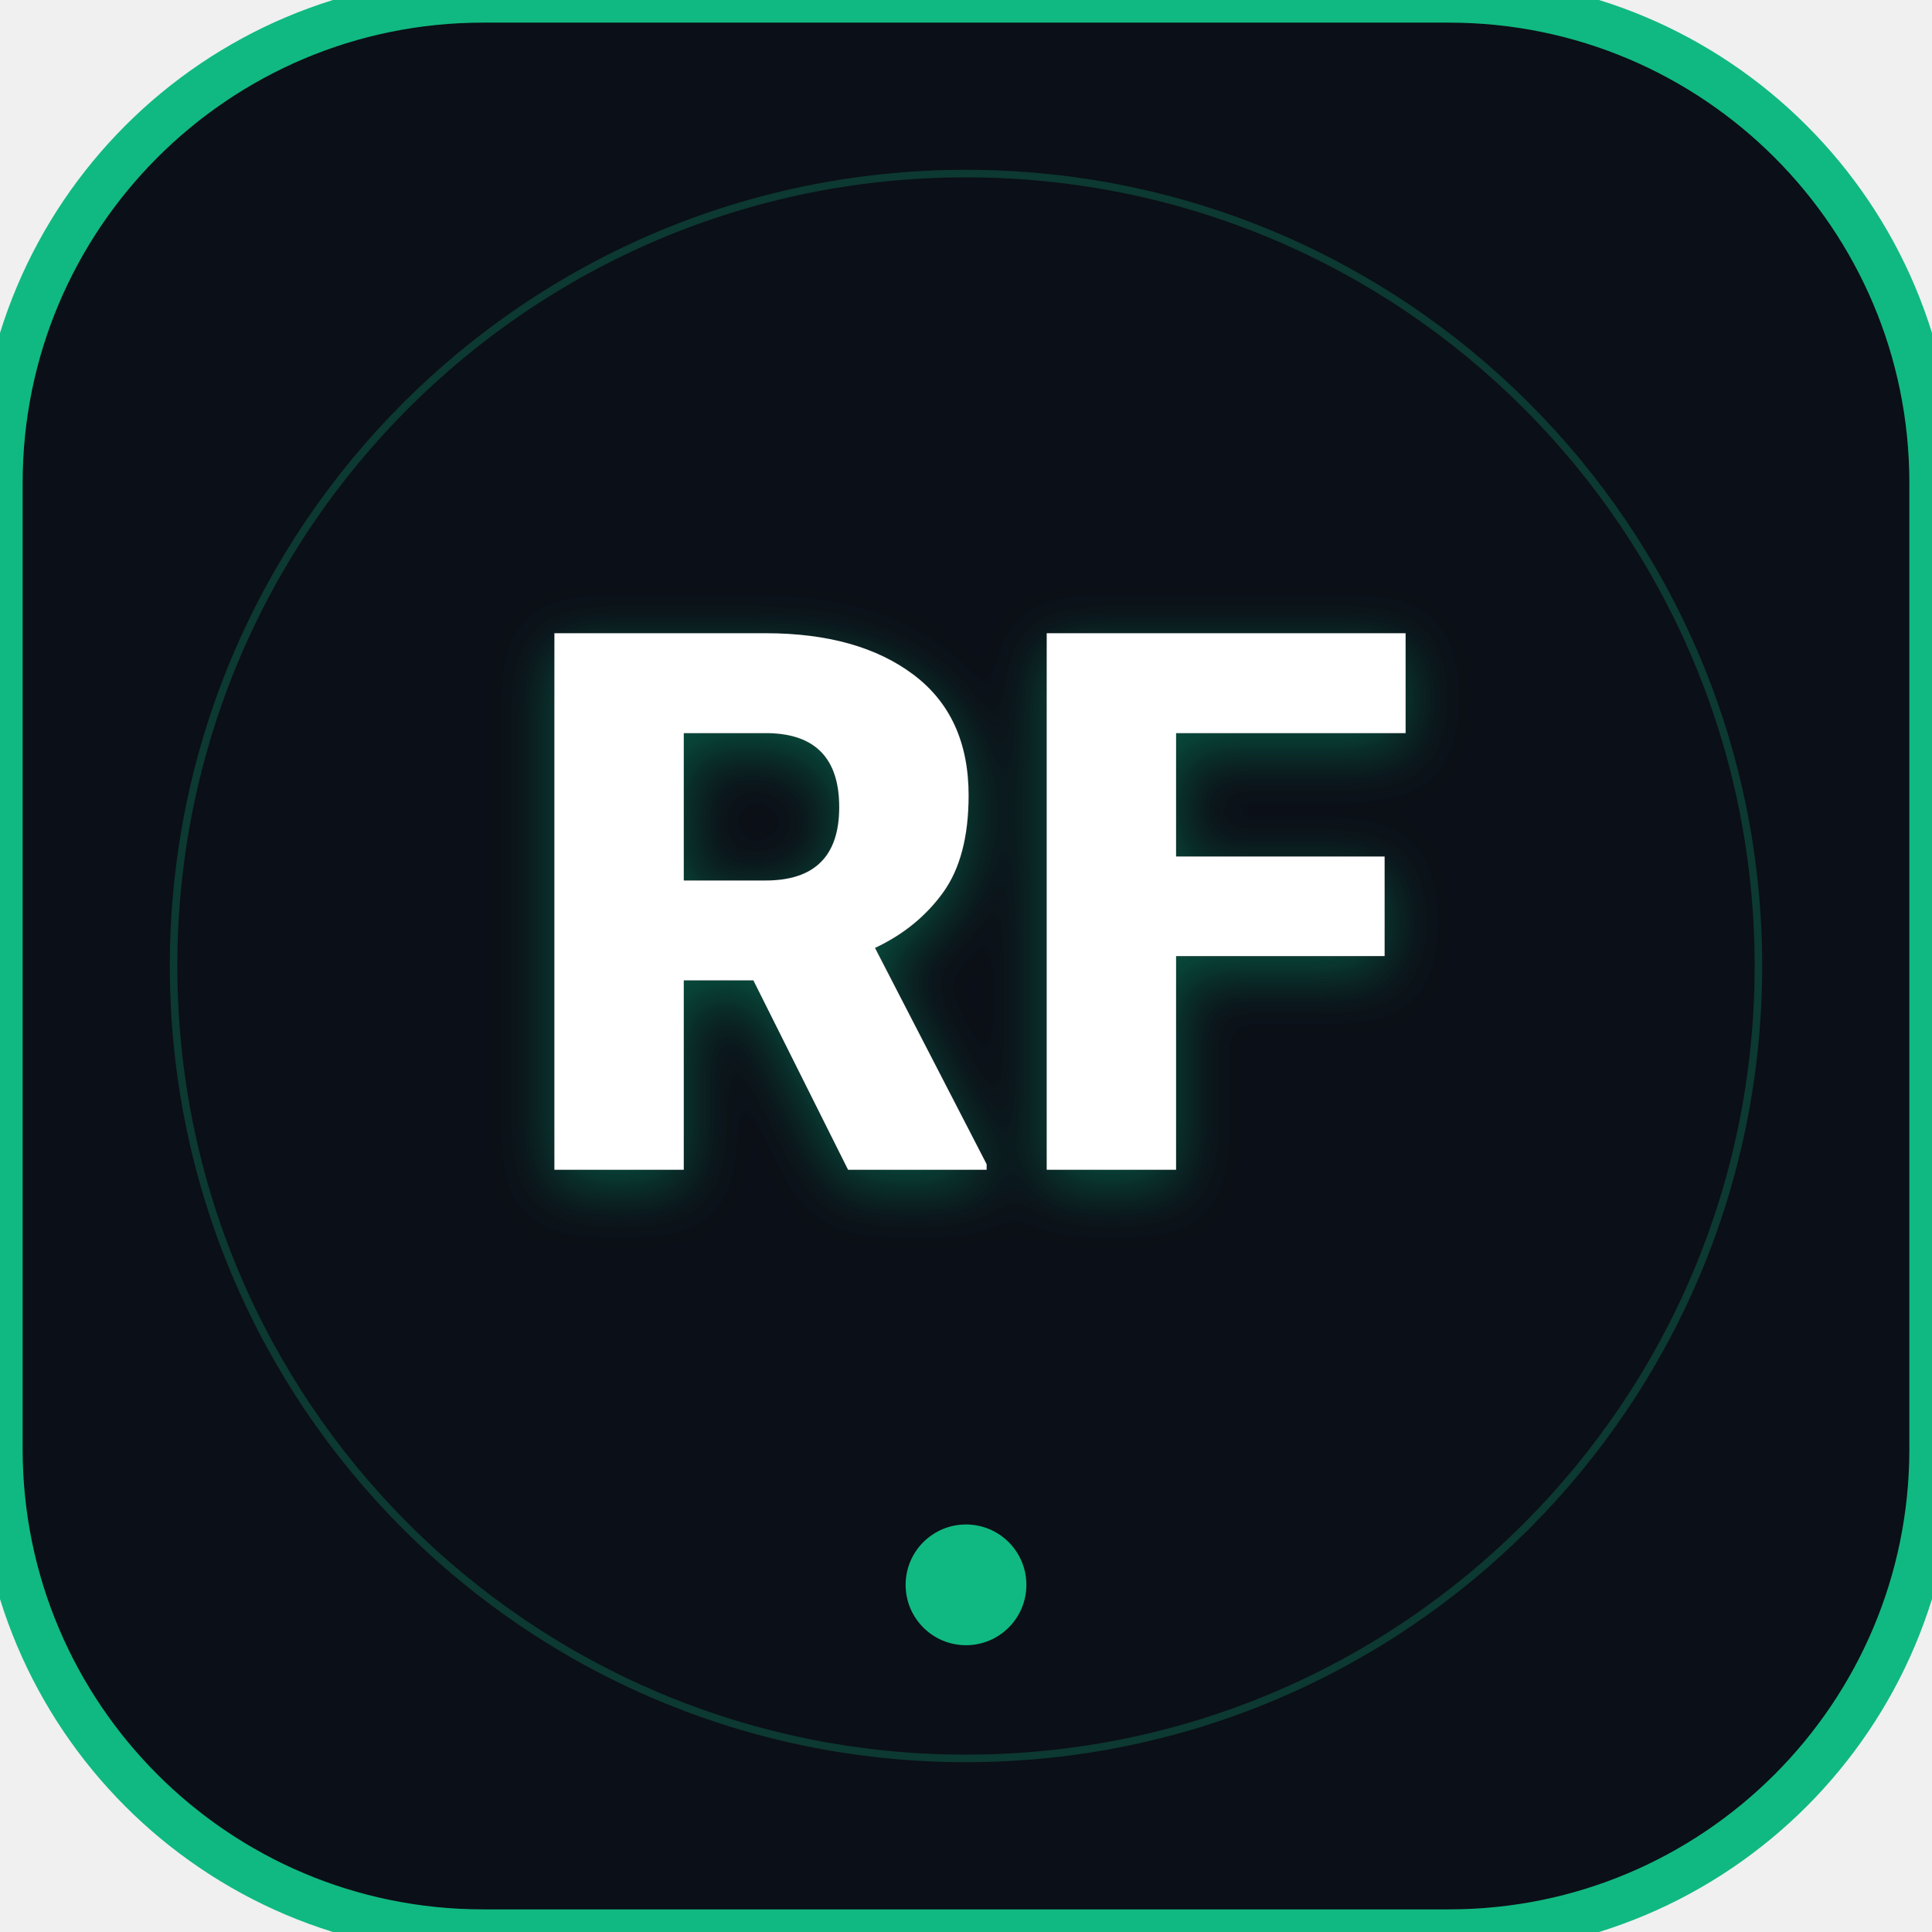
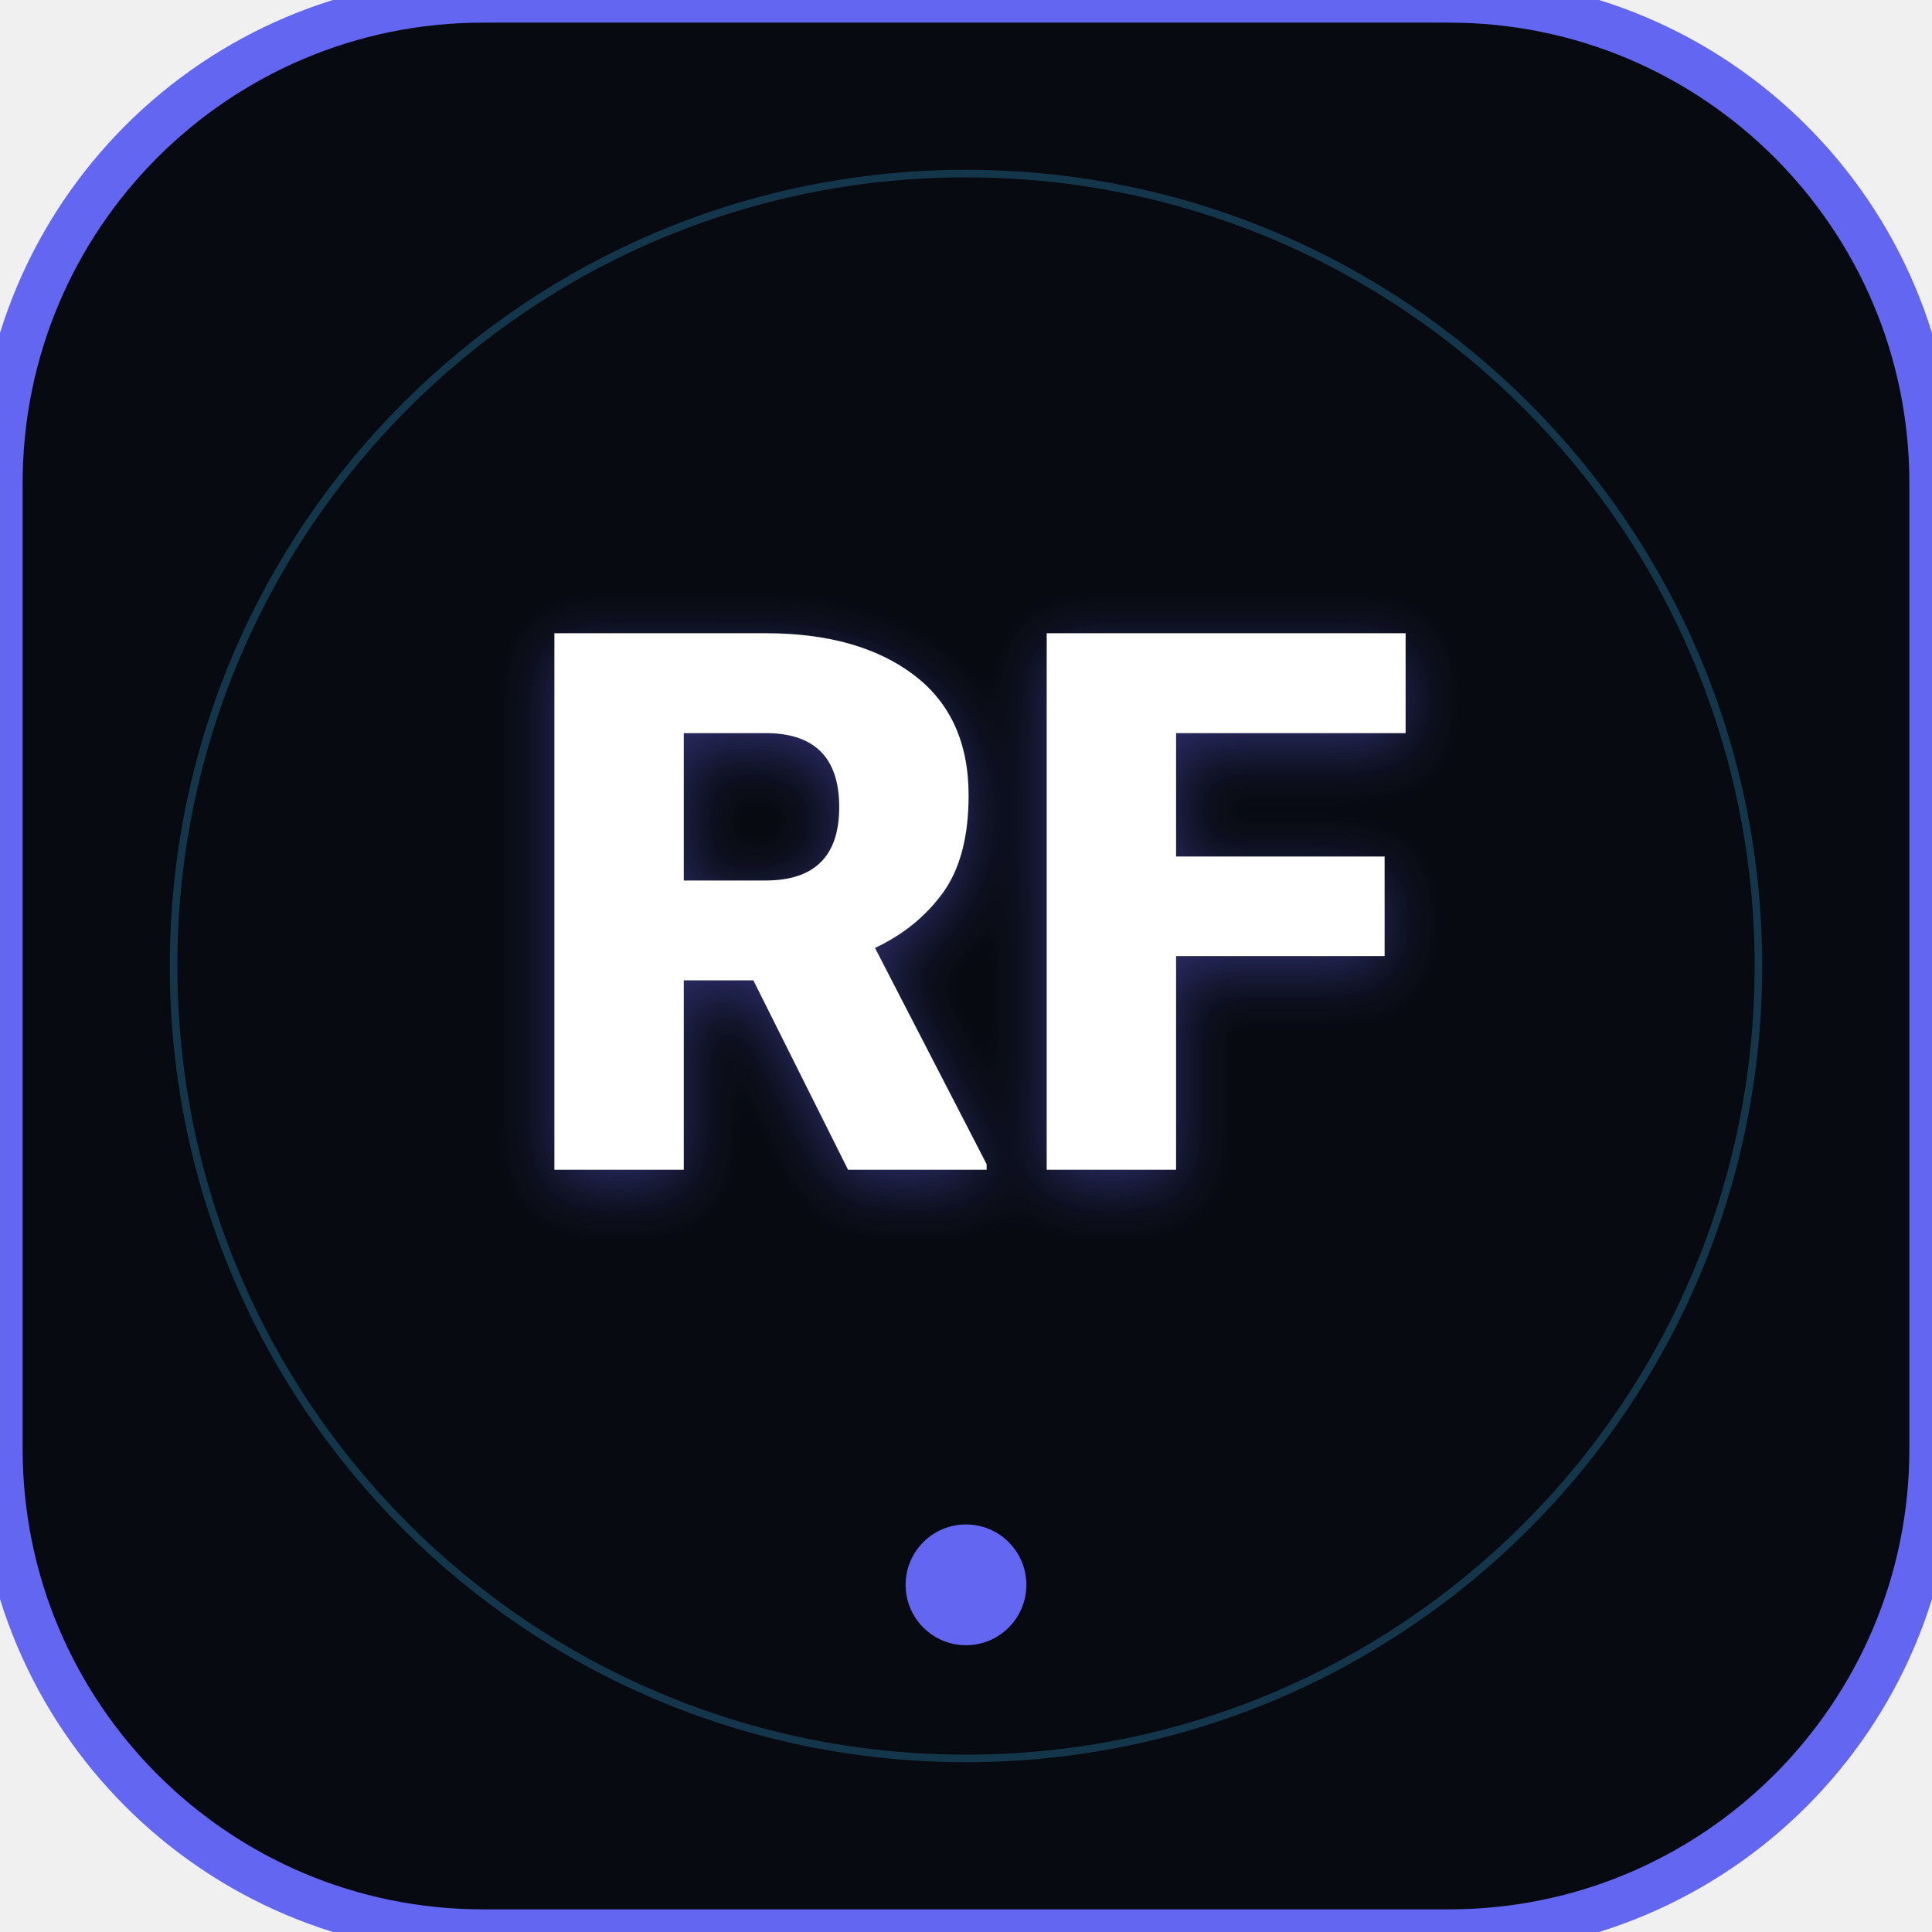
<svg xmlns="http://www.w3.org/2000/svg" viewBox="0 0 512 512" width="100%" height="100%">
  <defs>
    <linearGradient id="rfGrad" x1="0%" y1="0%" x2="100%" y2="100%">
-       <stop offset="0%" stop-color="#10b981" />
-       <stop offset="100%" stop-color="#059669" />
+       <stop offset="0%" stop-color="#6366f1" />
+       <stop offset="100%" stop-color="#38bdf8" />
    </linearGradient>
    <filter id="glow" x="-20%" y="-20%" width="140%" height="140%">
-       <feDropShadow dx="0" dy="4" stdDeviation="8" flood-color="#10b981" flood-opacity="0.4" />
+       <feDropShadow dx="0" dy="4" stdDeviation="8" flood-color="#6366f1" flood-opacity="0.4" />
    </filter>
  </defs>
-   <rect width="512" height="512" rx="128" fill="#0b0f17" stroke="#10b981" stroke-width="12" />
-   <circle cx="256" cy="256" r="210" fill="none" stroke="#10b981" stroke-width="2" stroke-opacity="0.25" />
+   <rect width="512" height="512" rx="128" fill="#080a11" stroke="#6366f1" stroke-width="12" />
+   <circle cx="256" cy="256" r="210" fill="none" stroke="#38bdf8" stroke-width="2" stroke-opacity="0.25" />
  <text x="256" y="310" font-family="-apple-system, BlinkMacSystemFont, 'Segoe UI', Roboto, 'Helvetica Neue', Arial, sans-serif" font-size="200" font-weight="900" fill="#ffffff" text-anchor="middle" filter="url(#glow)">RF</text>
-   <circle cx="256" cy="420" r="16" fill="#10b981" />
+   <circle cx="256" cy="420" r="16" fill="#6366f1" />
</svg>
